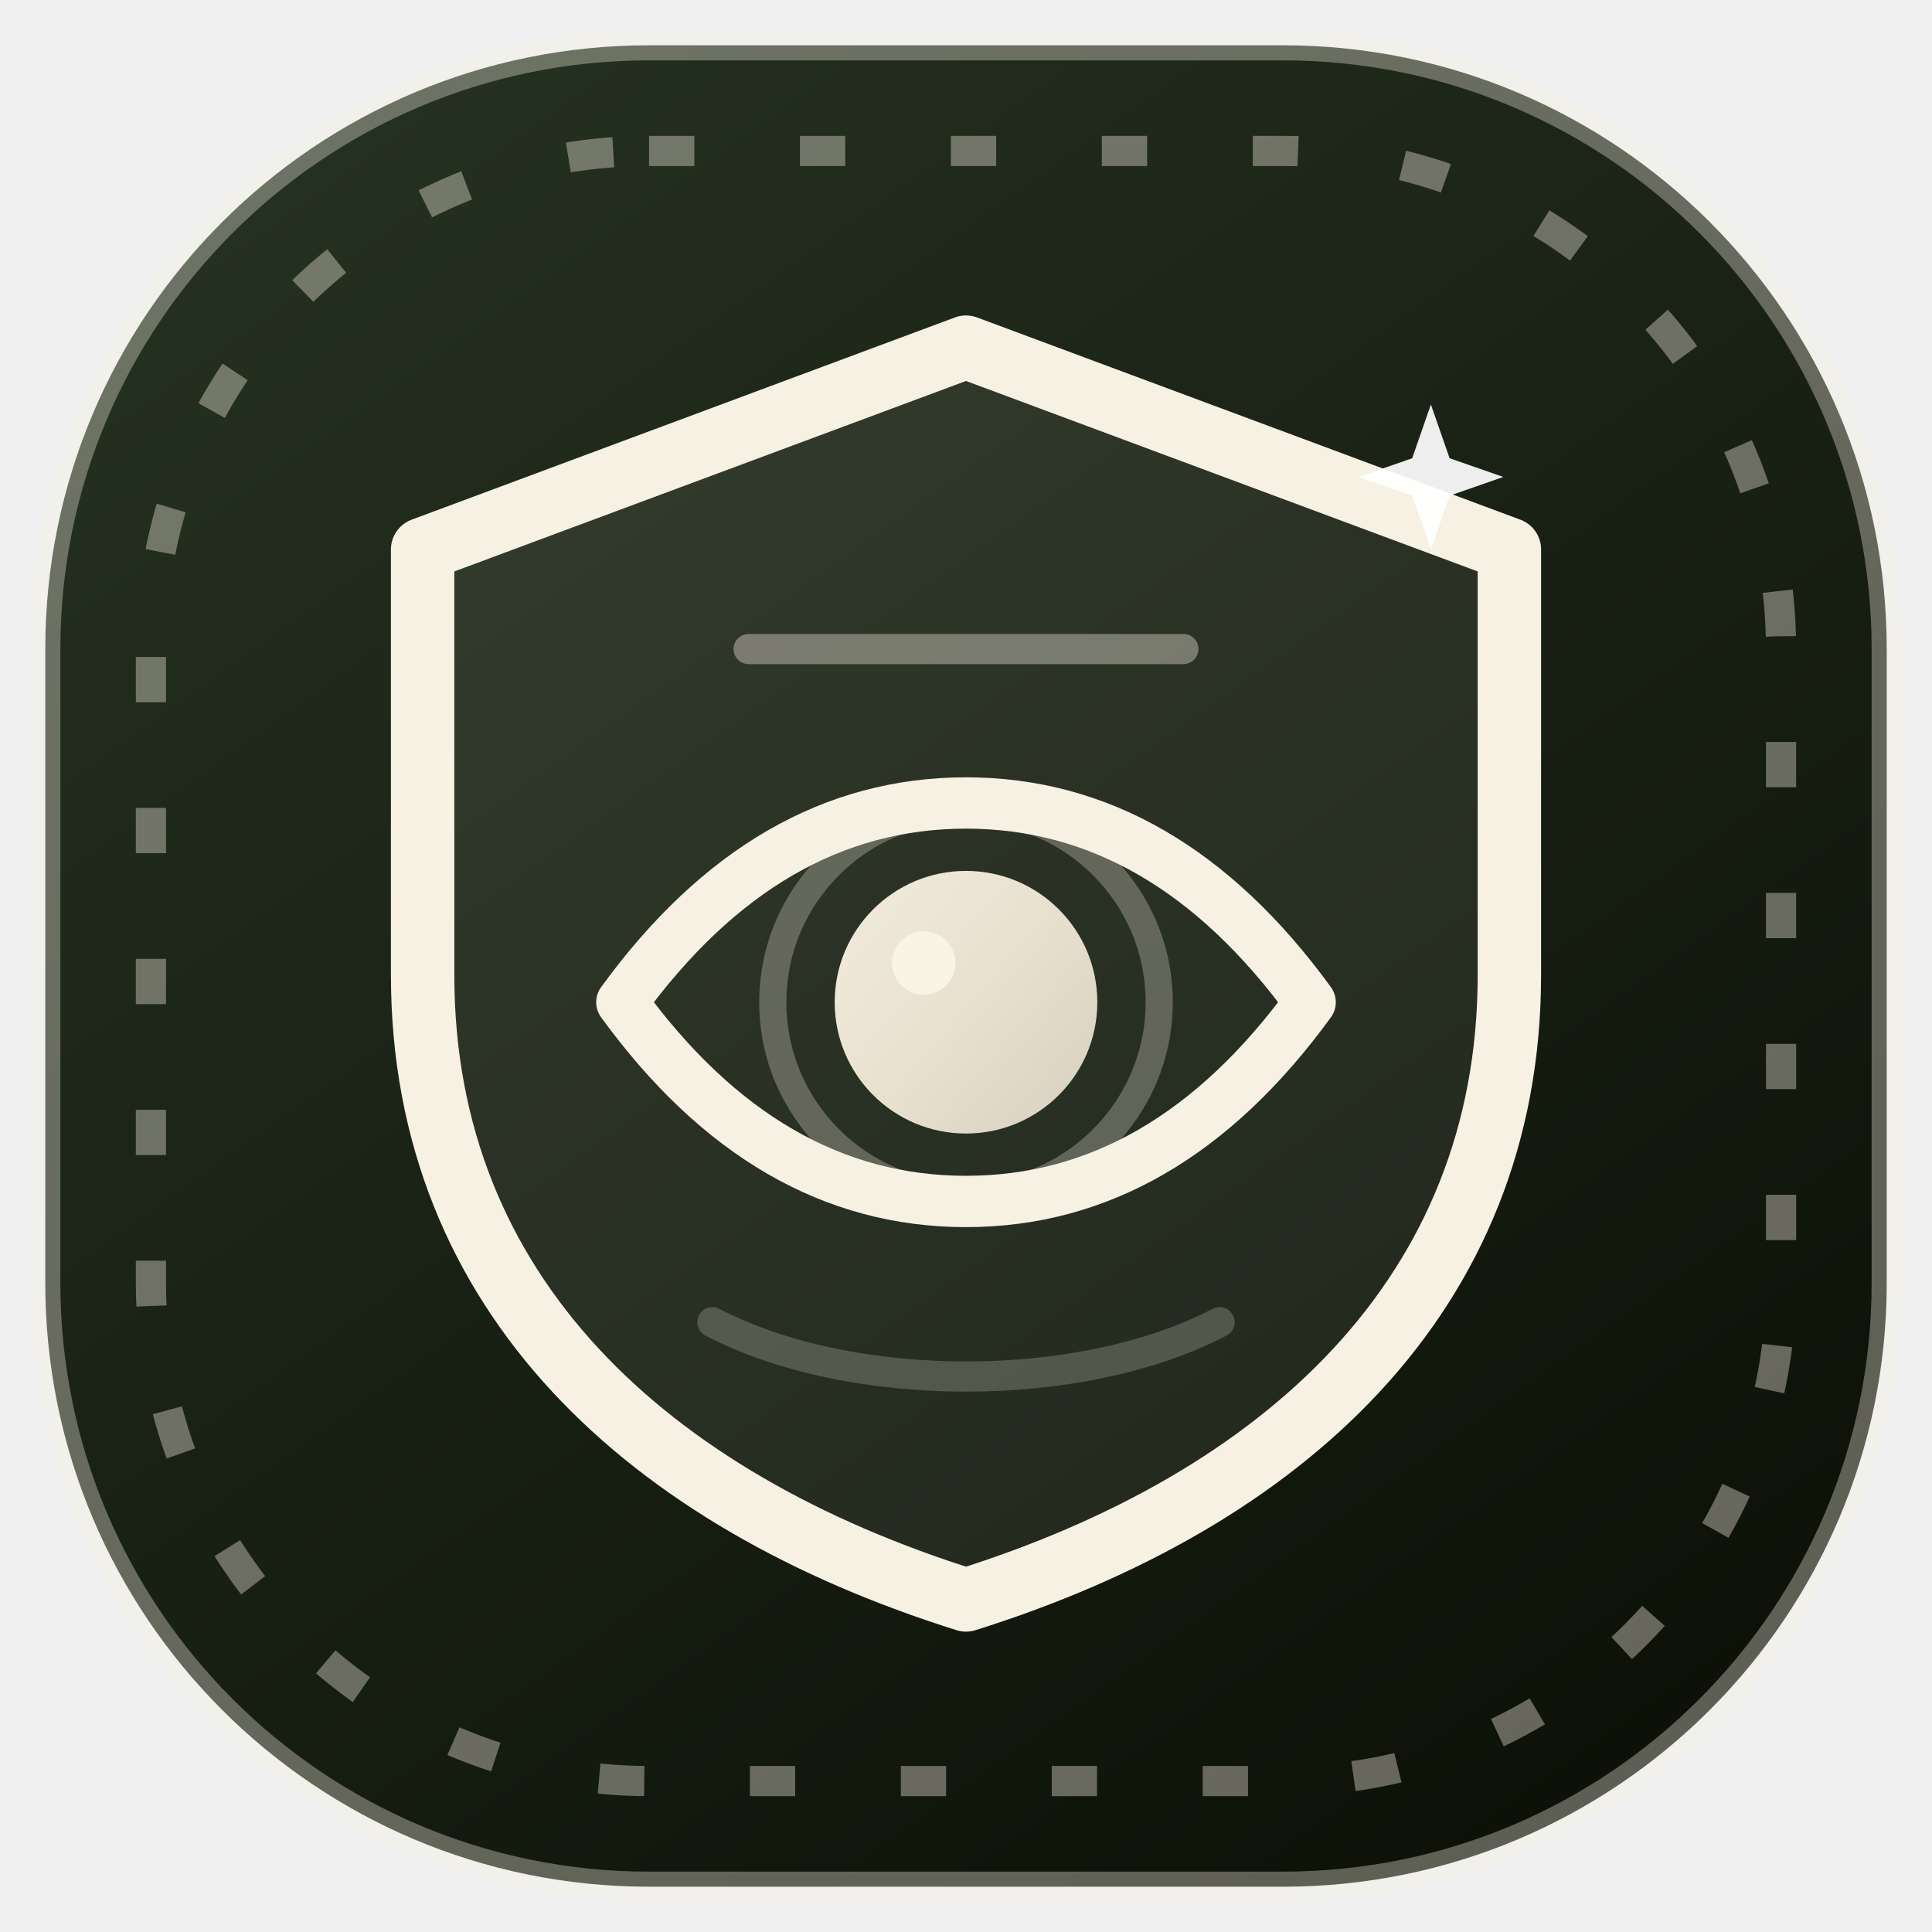
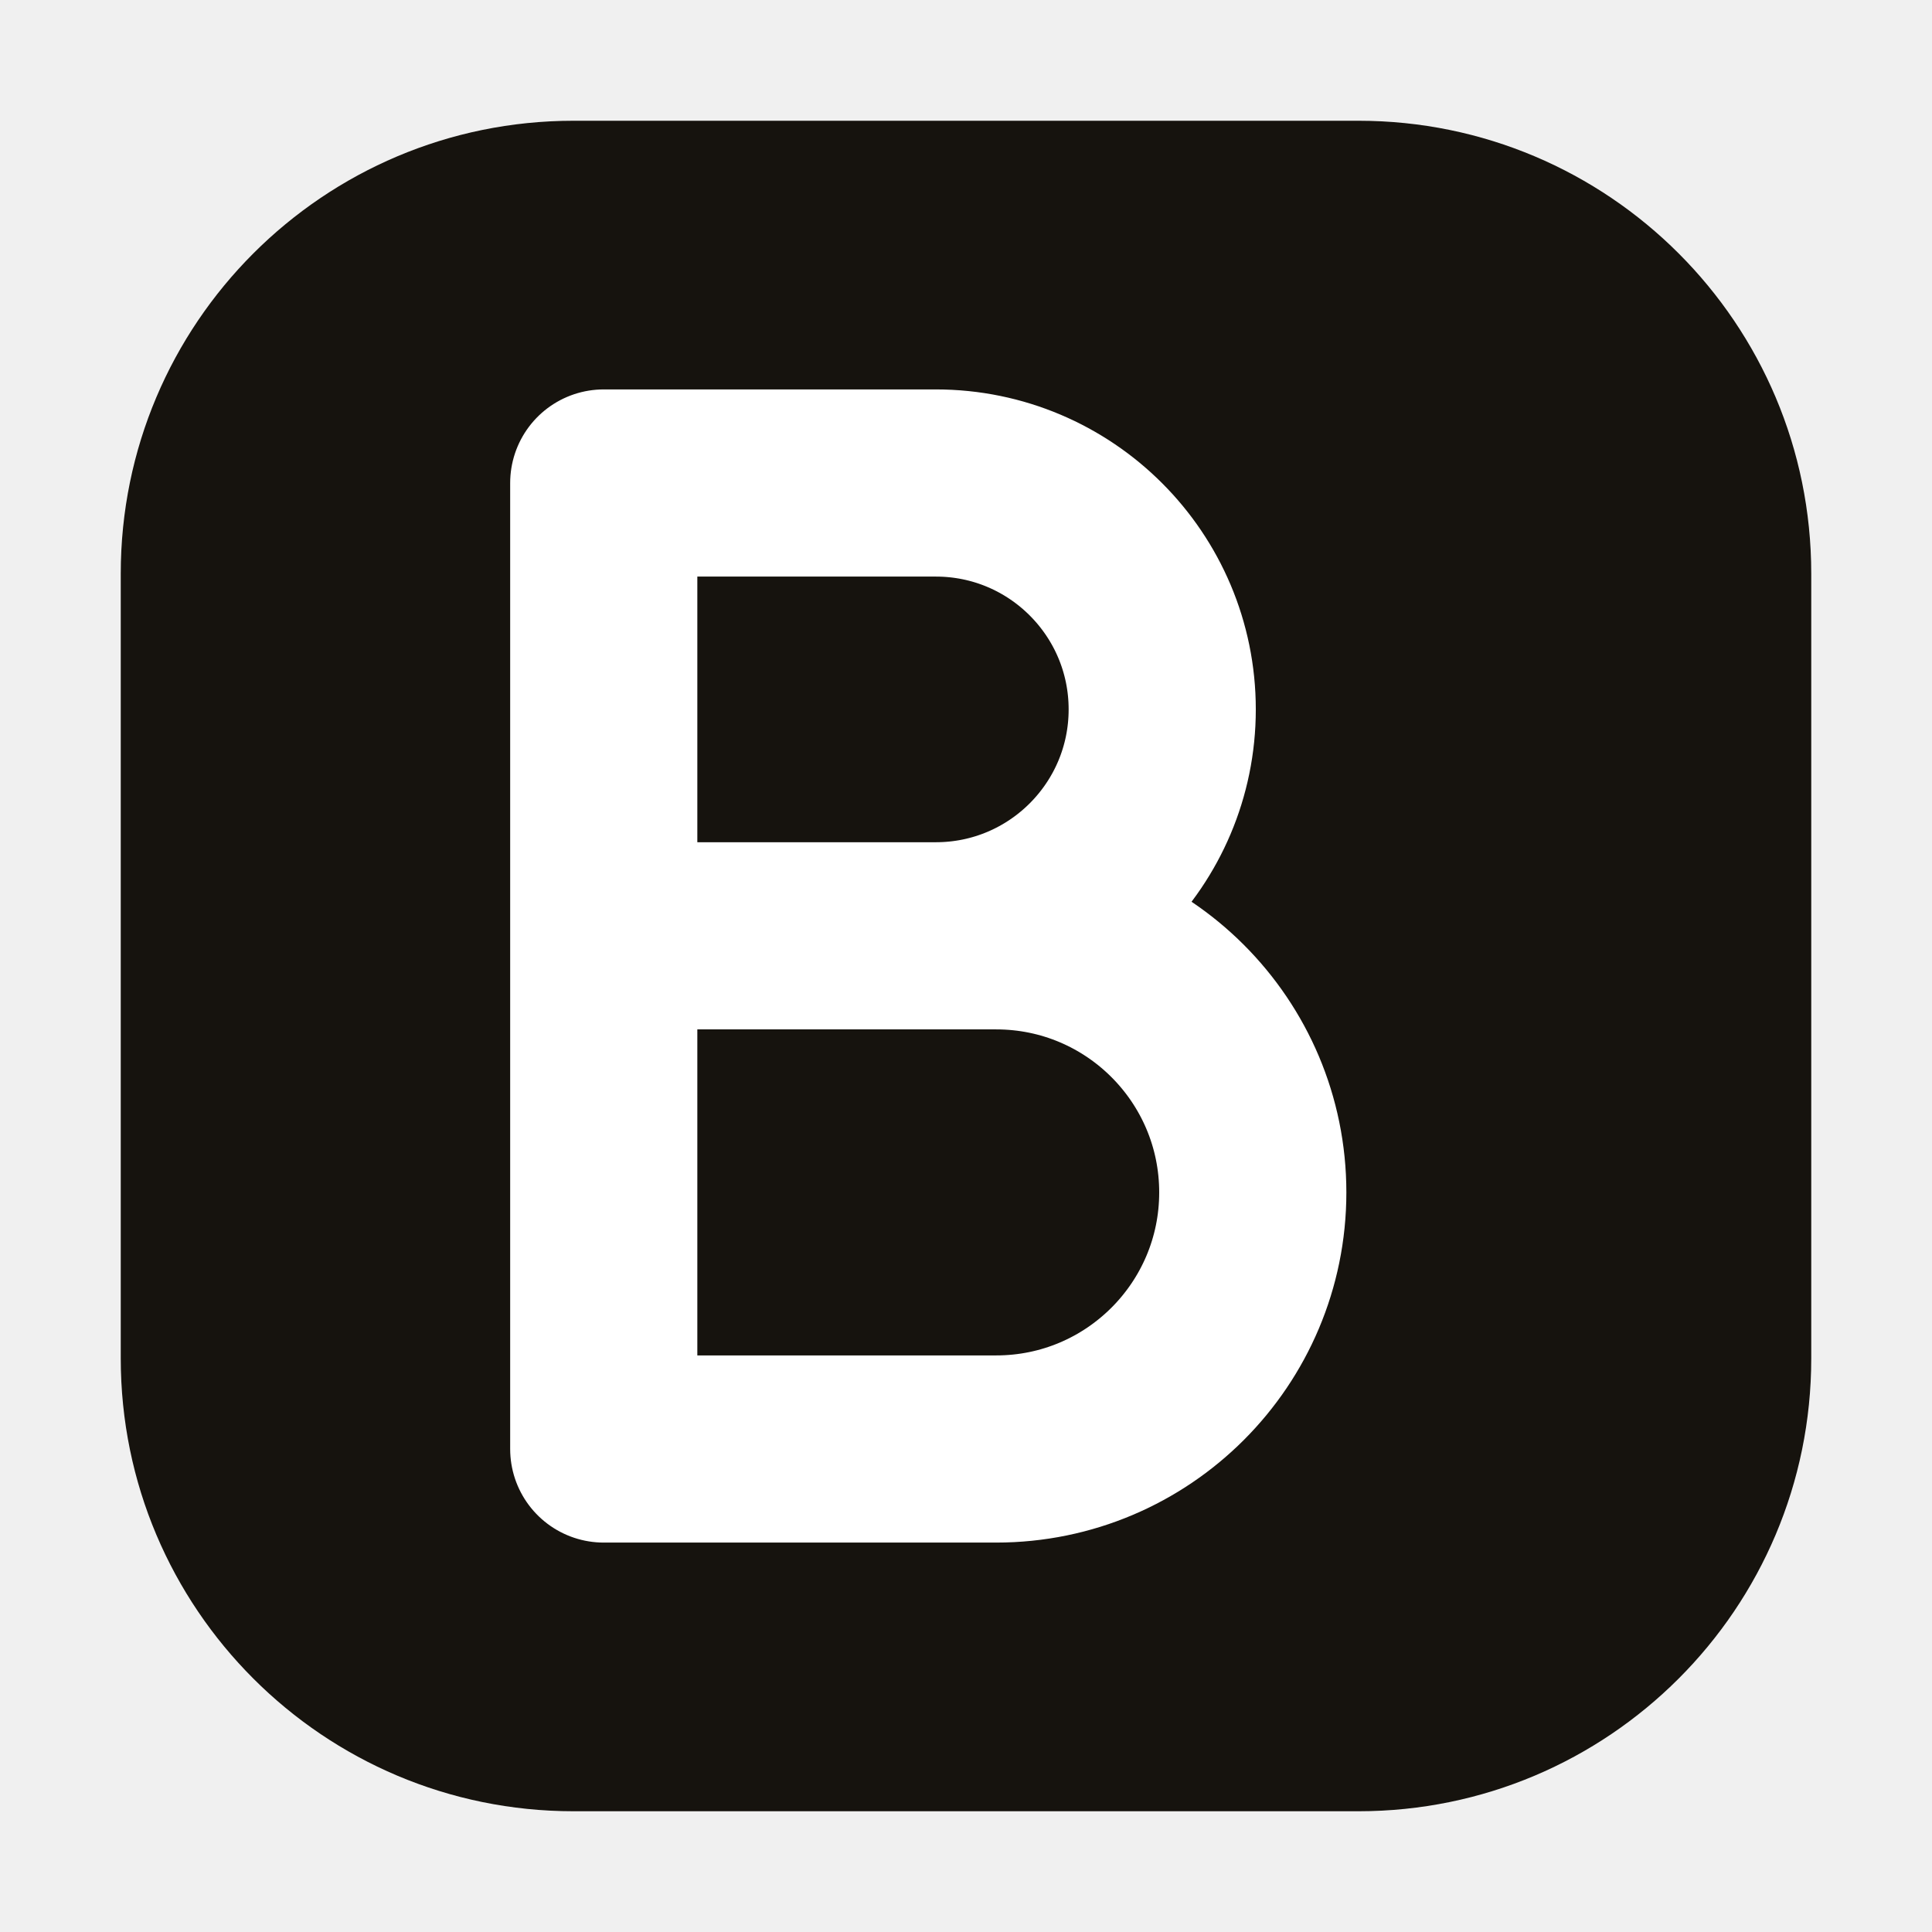
<svg xmlns="http://www.w3.org/2000/svg" width="64" height="64" viewBox="0 0 64 64" fill="none">
-   <defs>
-     <linearGradient id="rqb-tile" x1="12" y1="4" x2="52" y2="60" gradientUnits="userSpaceOnUse">
-       <stop stop-color="#243020" />
-       <stop offset="1" stop-color="#0d1107" />
-     </linearGradient>
-     <linearGradient id="rqb-iris" x1="26" y1="26" x2="40" y2="38" gradientUnits="userSpaceOnUse">
-       <stop stop-color="#f7f1e3" />
-       <stop offset=".5" stop-color="#e8e1d0" />
-       <stop offset="1" stop-color="#cfc7b4" />
-     </linearGradient>
-     <radialGradient id="rqb-sheen" cx="0.5" cy="0" r="1" gradientTransform="translate(32 2) scale(34 26)">
-       <stop stop-color="#ffffff" stop-opacity=".14" />
-       <stop offset="1" stop-color="#ffffff" stop-opacity="0" />
-     </radialGradient>
-   </defs>
-   <rect x="1.5" y="1.5" width="61" height="61" rx="20" fill="url(#rqb-tile)" />
-   <rect x="1.5" y="1.5" width="61" height="61" rx="20" fill="url(#rqb-sheen)" />
-   <rect x="1.5" y="1.5" width="61" height="61" rx="20" stroke="rgba(247,241,227,0.35)" />
-   <rect x="5" y="5" width="54" height="54" rx="16.5" fill="none" stroke="#f7f1e3" stroke-opacity=".38" stroke-width="1" stroke-dasharray="1.5 3.5" />
-   <path d="M32 11.5 50 18.2v14.1c0 10.6-7.5 17.4-18 20.7-10.5-3.3-18-10.1-18-20.7V18.2Z" fill="rgba(247,241,227,0.08)" stroke="#f7f1e3" stroke-width="2.1" stroke-linejoin="round" />
-   <path d="M24.8 21.5h14.4" stroke="#f7f1e3" stroke-opacity=".38" stroke-width="1" stroke-linecap="round" />
-   <path d="M23.6 43.8c4.6 2.4 12.2 2.4 16.8 0" stroke="#f7f1e3" stroke-opacity=".22" stroke-width="1" stroke-linecap="round" />
-   <path d="M20.6 33.2c3.2-4.4 7-6.6 11.4-6.6s8.2 2.2 11.4 6.6c-3.2 4.4-7 6.6-11.4 6.6s-8.2-2.2-11.4-6.6Z" fill="none" stroke="#f7f1e3" stroke-width="1.7" stroke-linecap="round" stroke-linejoin="round" />
-   <circle cx="32" cy="33.2" r="4.35" fill="url(#rqb-iris)" />
-   <circle cx="30.6" cy="31.9" r="1.05" fill="#fbf6e6" fill-opacity=".9" />
-   <circle cx="32" cy="33.2" r="6.4" fill="none" stroke="#f7f1e3" stroke-opacity=".28" stroke-width=".9" />
-   <path d="M47.4 13.4l.62 1.78 1.78.62-1.78.62-.62 1.78-.62-1.78-1.78-.62 1.78-.62Z" fill="#ffffff" fill-opacity=".92" />
+   <rect x="4" y="4" width="56" height="56" rx="15" fill="#16130E" />
+   <g stroke="#ffffff" stroke-width="6.2" stroke-linecap="round" stroke-linejoin="round" fill="none">
+     <path d="M20 48V16 M20 16h11a7.5 7.5 0 1 1 0 15h-11 M20 31h13a7.5 7.5 0 1 1 0 17h-13" />
+   </g>
</svg>
